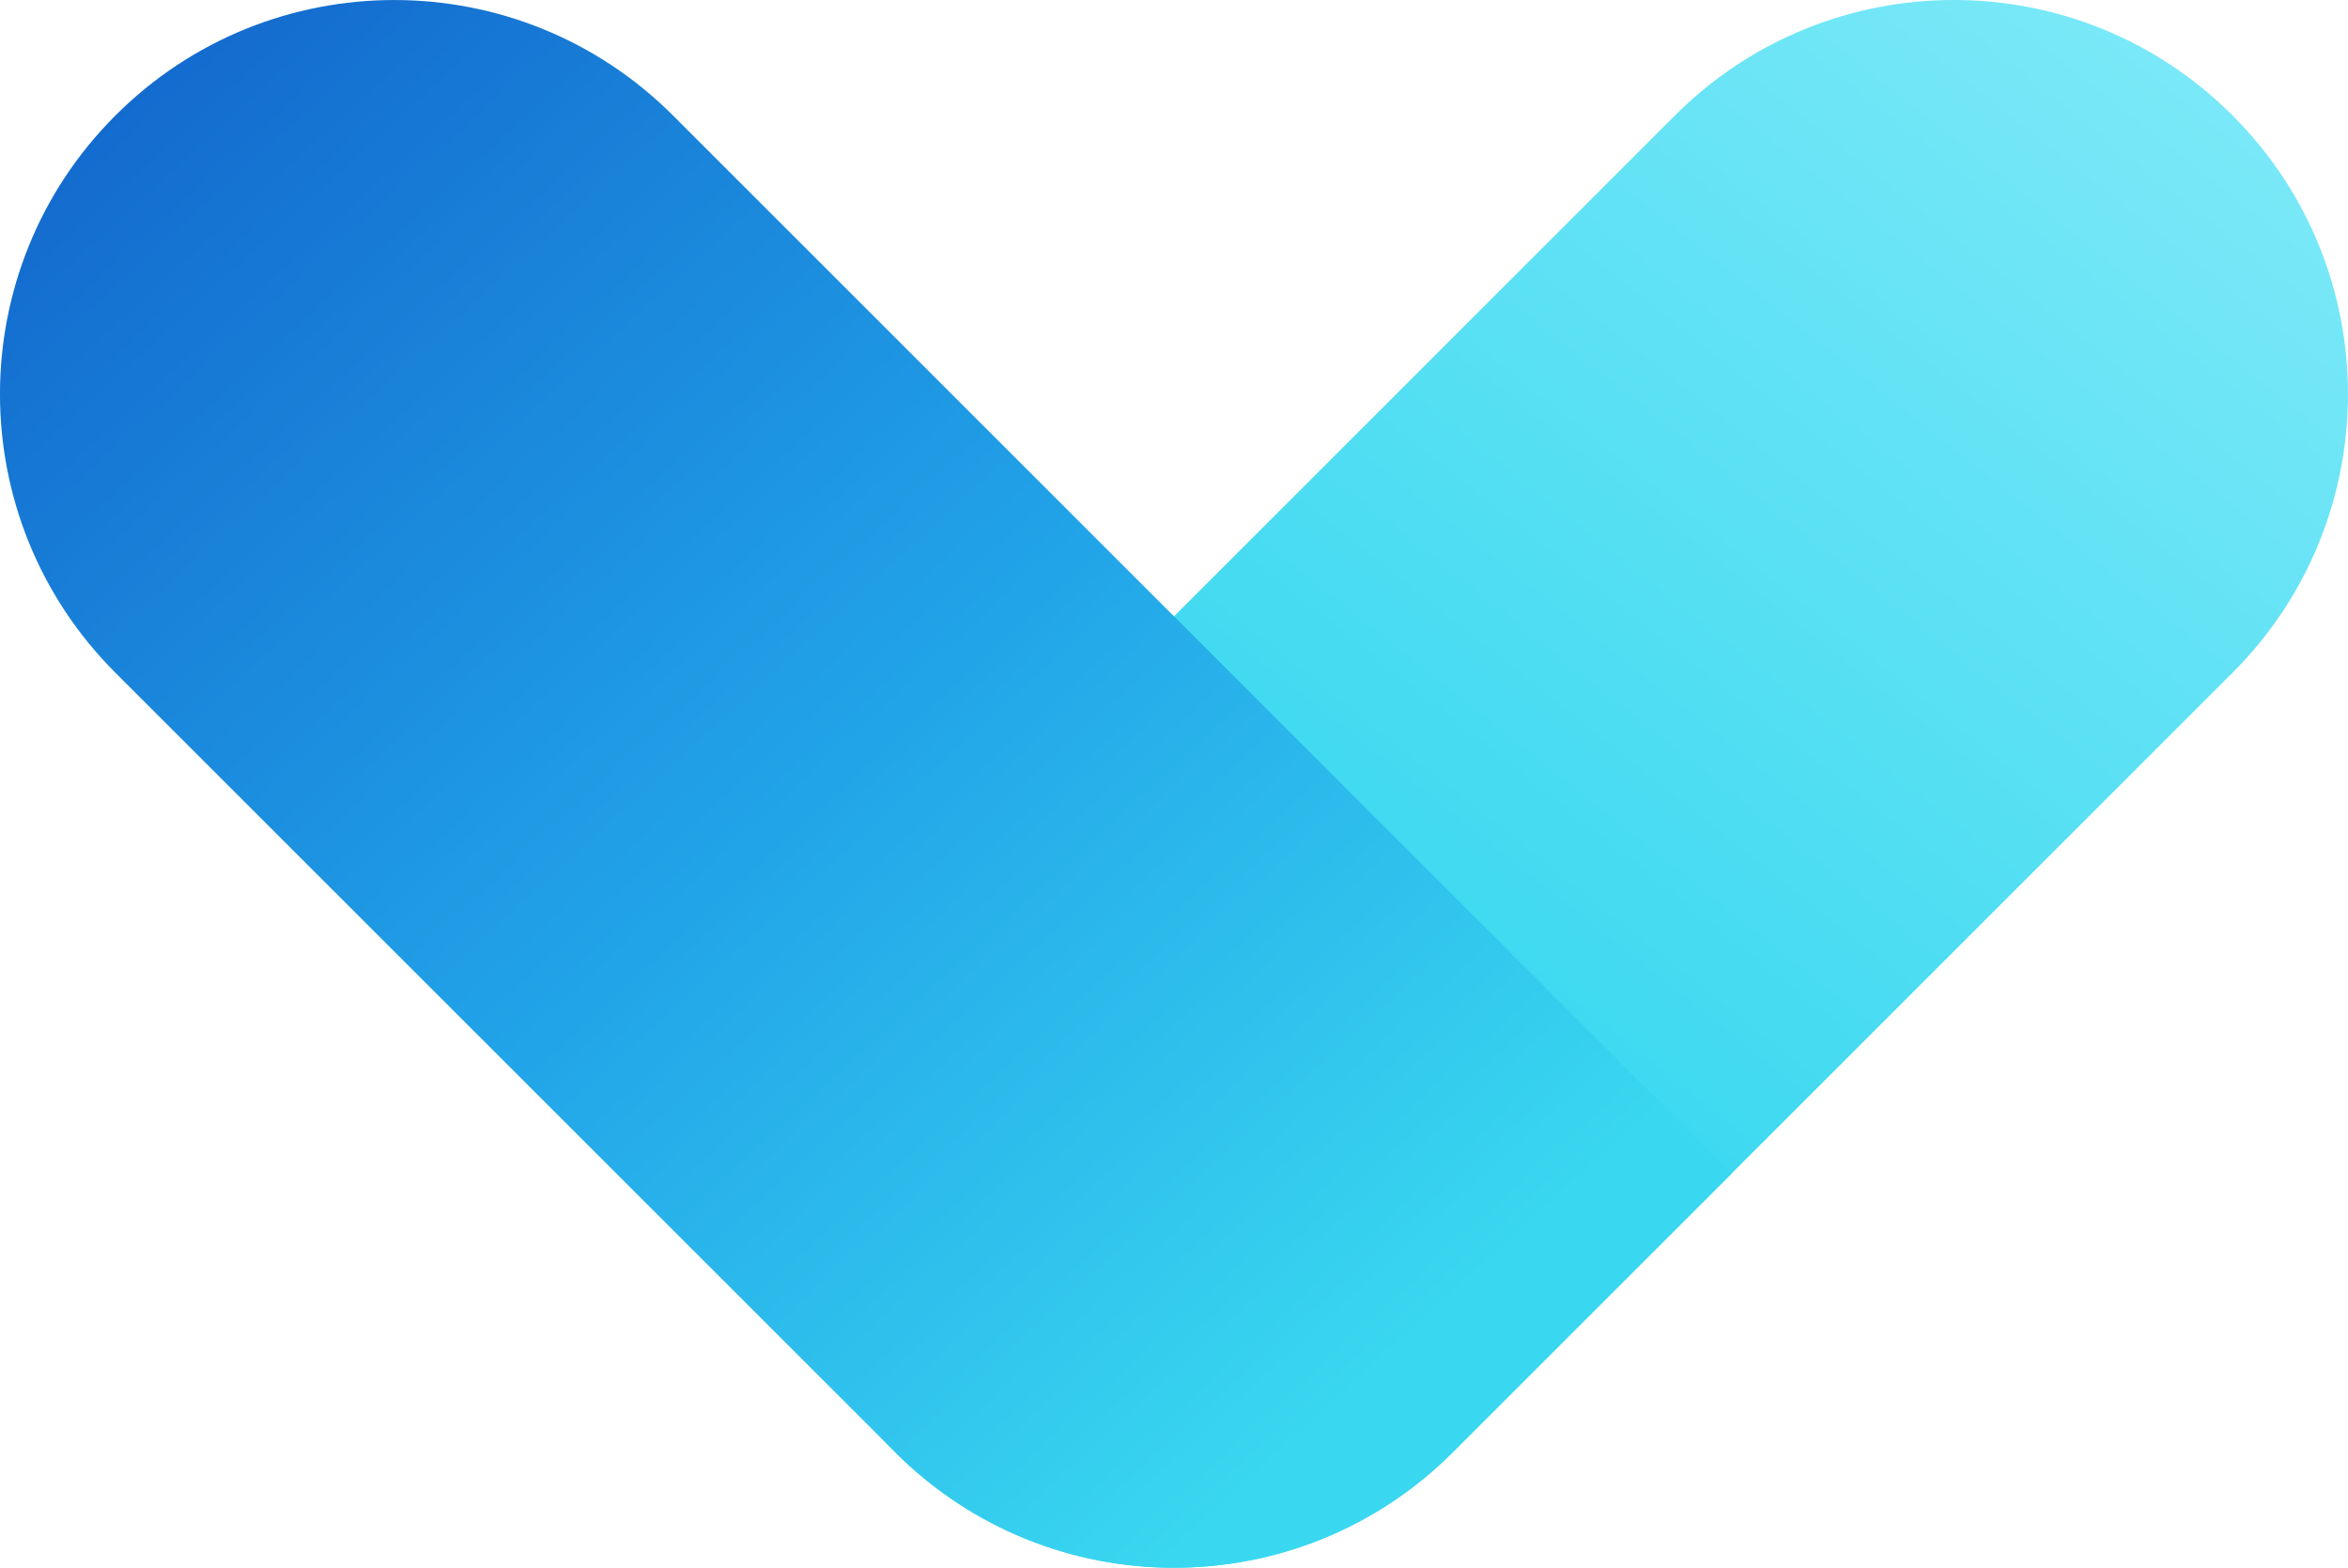
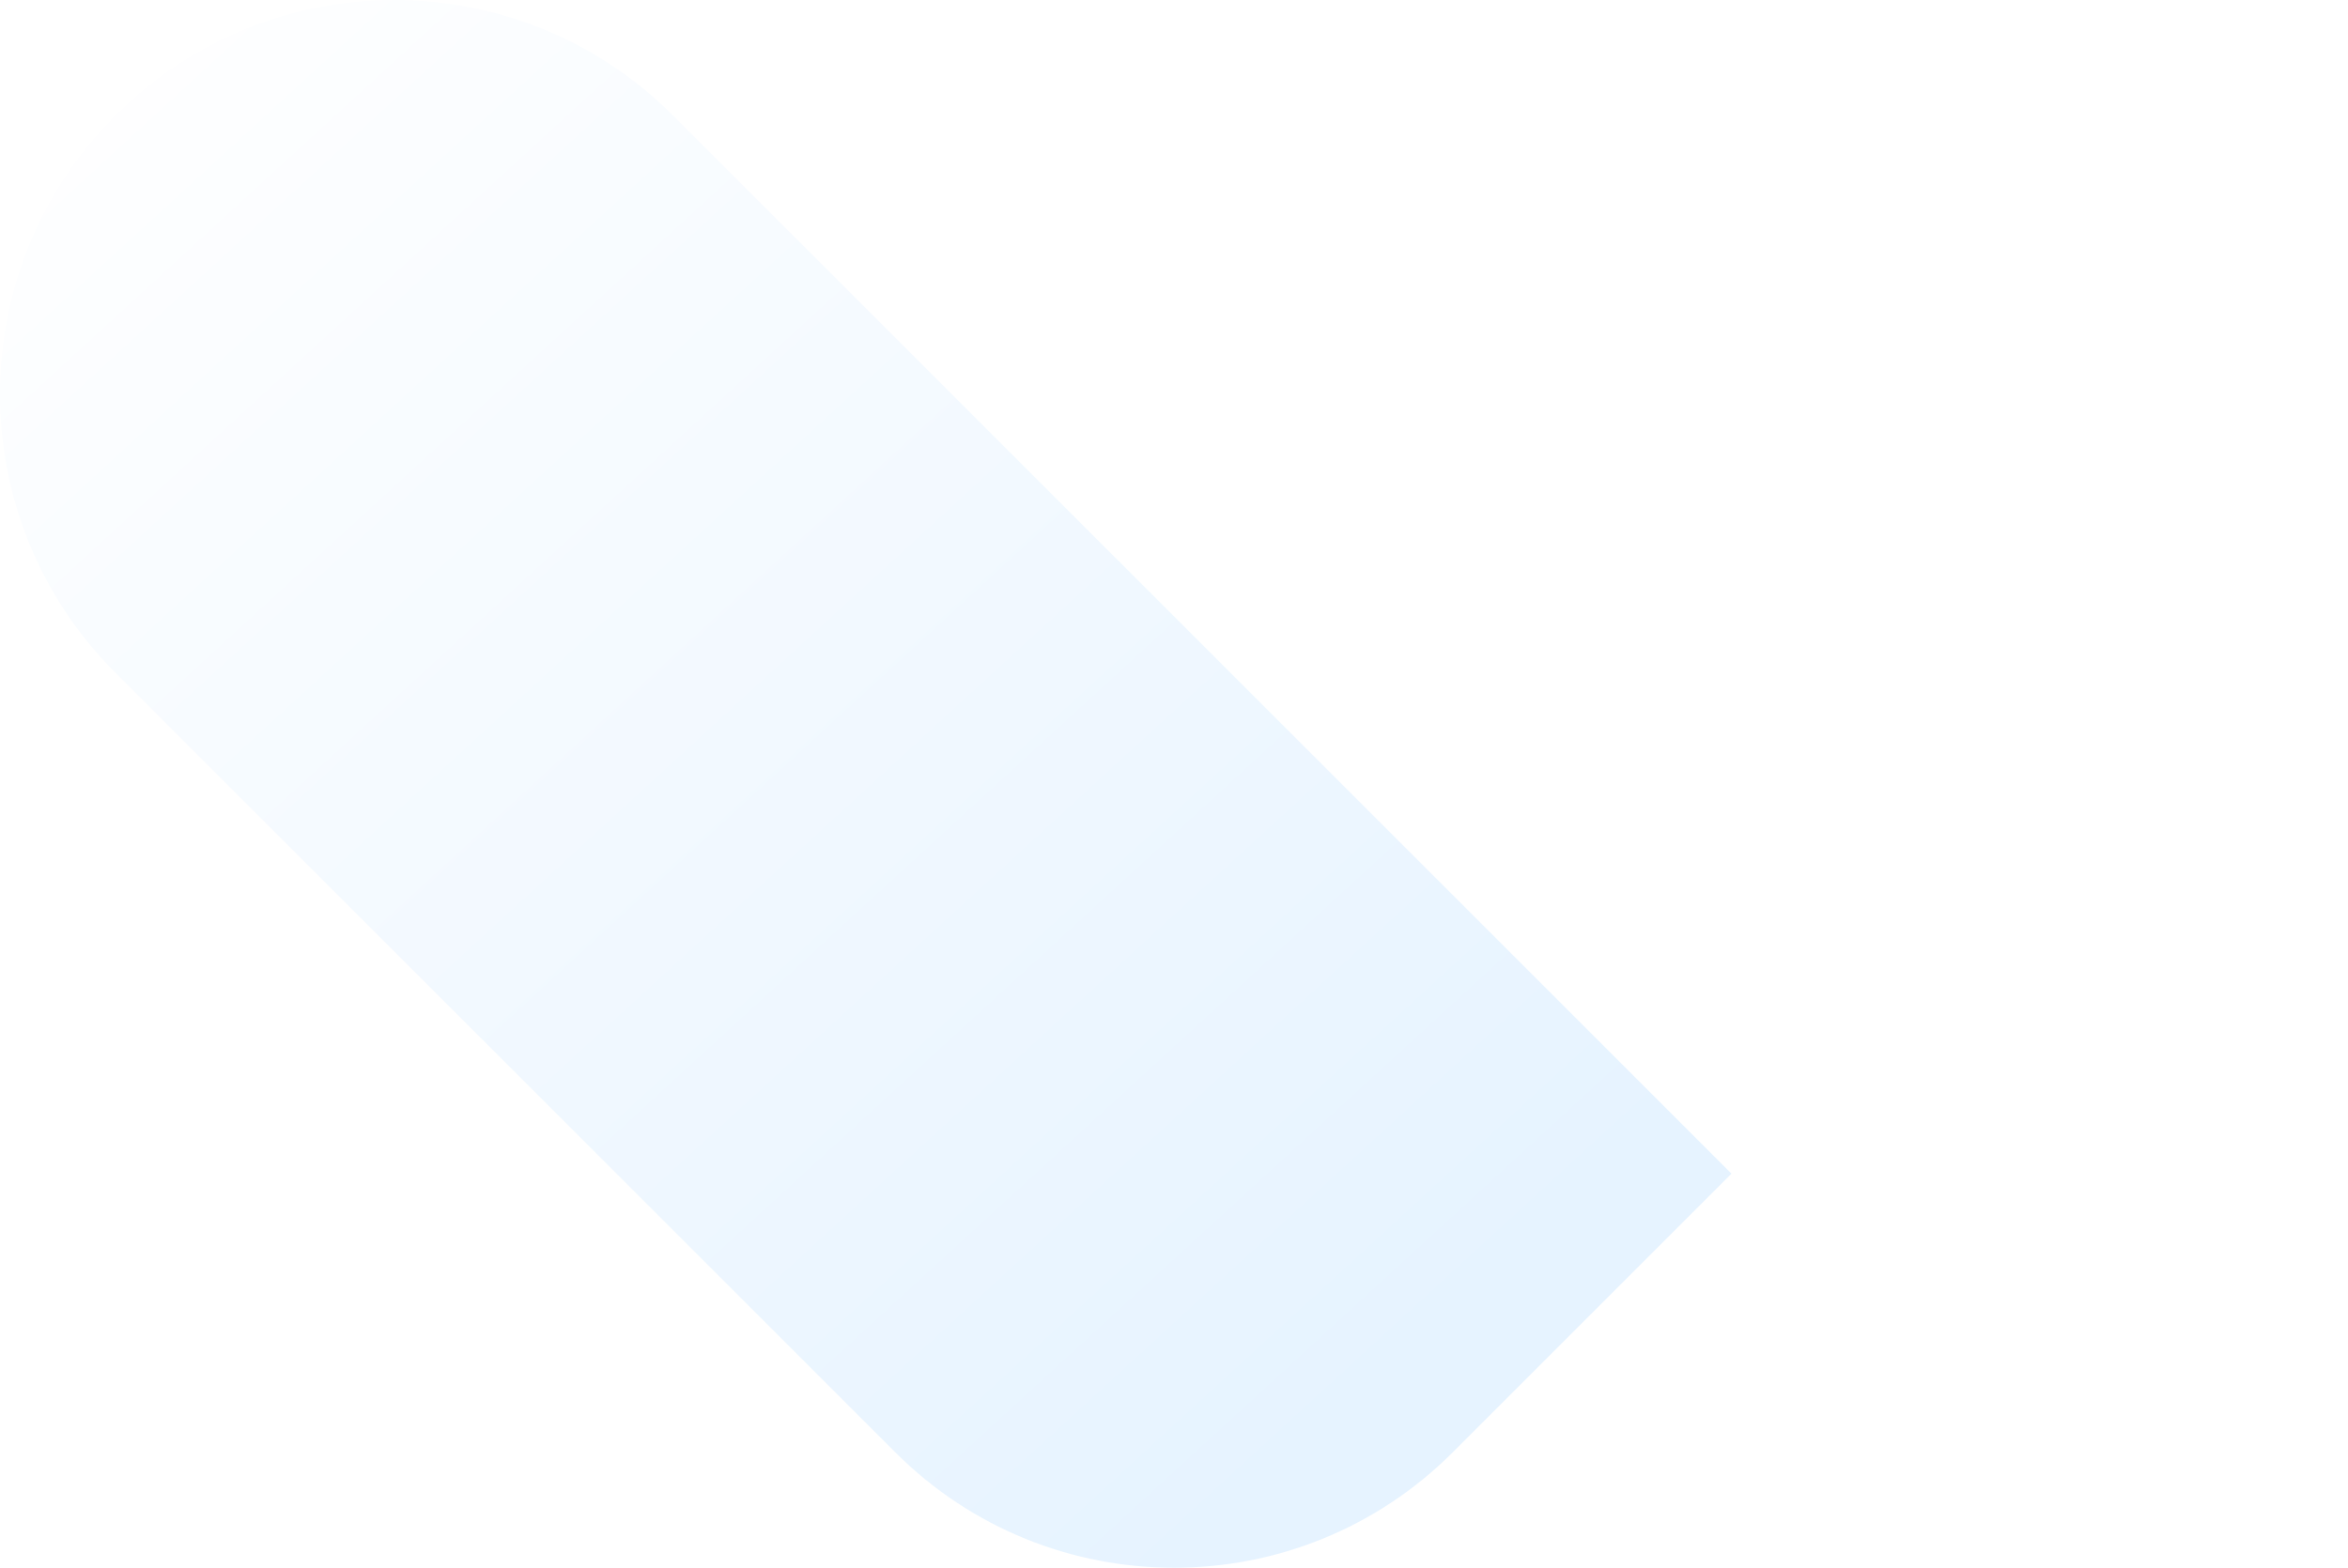
<svg xmlns="http://www.w3.org/2000/svg" id="wordly-iso" viewBox="0 0 681.69 455.3">
  <defs>
    <style>
      .wl-c1 {
        fill: url(#wl-g-2);
      }

      .wl-c2 {
        fill: url(#wl-g);
      }
    </style>
    <linearGradient id="wl-g" x1="404.7" y1="289.93" x2="631.95" y2="3.07" gradientUnits="userSpaceOnUse">
-       <stop offset="0" stop-color="#3ad8f0" />
-       <stop offset="1" stop-color="#7ce9f8" />
+       <stop offset="0" stop-color="#ffffff" />
+       <stop offset="1" stop-color="#ffffff" />
    </linearGradient>
    <linearGradient id="wl-g-2" x1="27.15" y1="5.32" x2="395.97" y2="407.68" gradientUnits="userSpaceOnUse">
-       <stop offset="0" stop-color="#1266cc" />
-       <stop offset=".55" stop-color="#21a3e8" />
-       <stop offset="1" stop-color="#3ad8f0" />
+       <stop offset="0" stop-color="#ffffff" />
+       <stop offset="1" stop-color="#e6f3ff" />
    </linearGradient>
  </defs>
-   <path class="wl-c2" d="M259.91,421.78h0c-44.7-44.7-44.7-117.17,0-161.86L486.3,33.52c44.7-44.7,117.17-44.7,161.86,0h0c44.7,44.7,44.7,117.17,0,161.86l-226.39,226.39c-44.7,44.7-117.17,44.7-161.86,0Z" />
+   <path fill-opacity=".72" class="wl-c2" d="M259.91,421.78h0c-44.7-44.7-44.7-117.17,0-161.86L486.3,33.52c44.7-44.7,117.17-44.7,161.86,0h0c44.7,44.7,44.7,117.17,0,161.86l-226.39,226.39c-44.7,44.7-117.17,44.7-161.86,0Z" />
  <path class="wl-c1" d="M502.71,340.84l-80.93,80.93c-44.7,44.7-117.17,44.7-161.86,0L33.52,195.39c-44.7-44.7-44.7-117.17,0-161.86h0c44.7-44.7,117.17-44.7,161.86,0l307.32,307.32Z" />
</svg>
